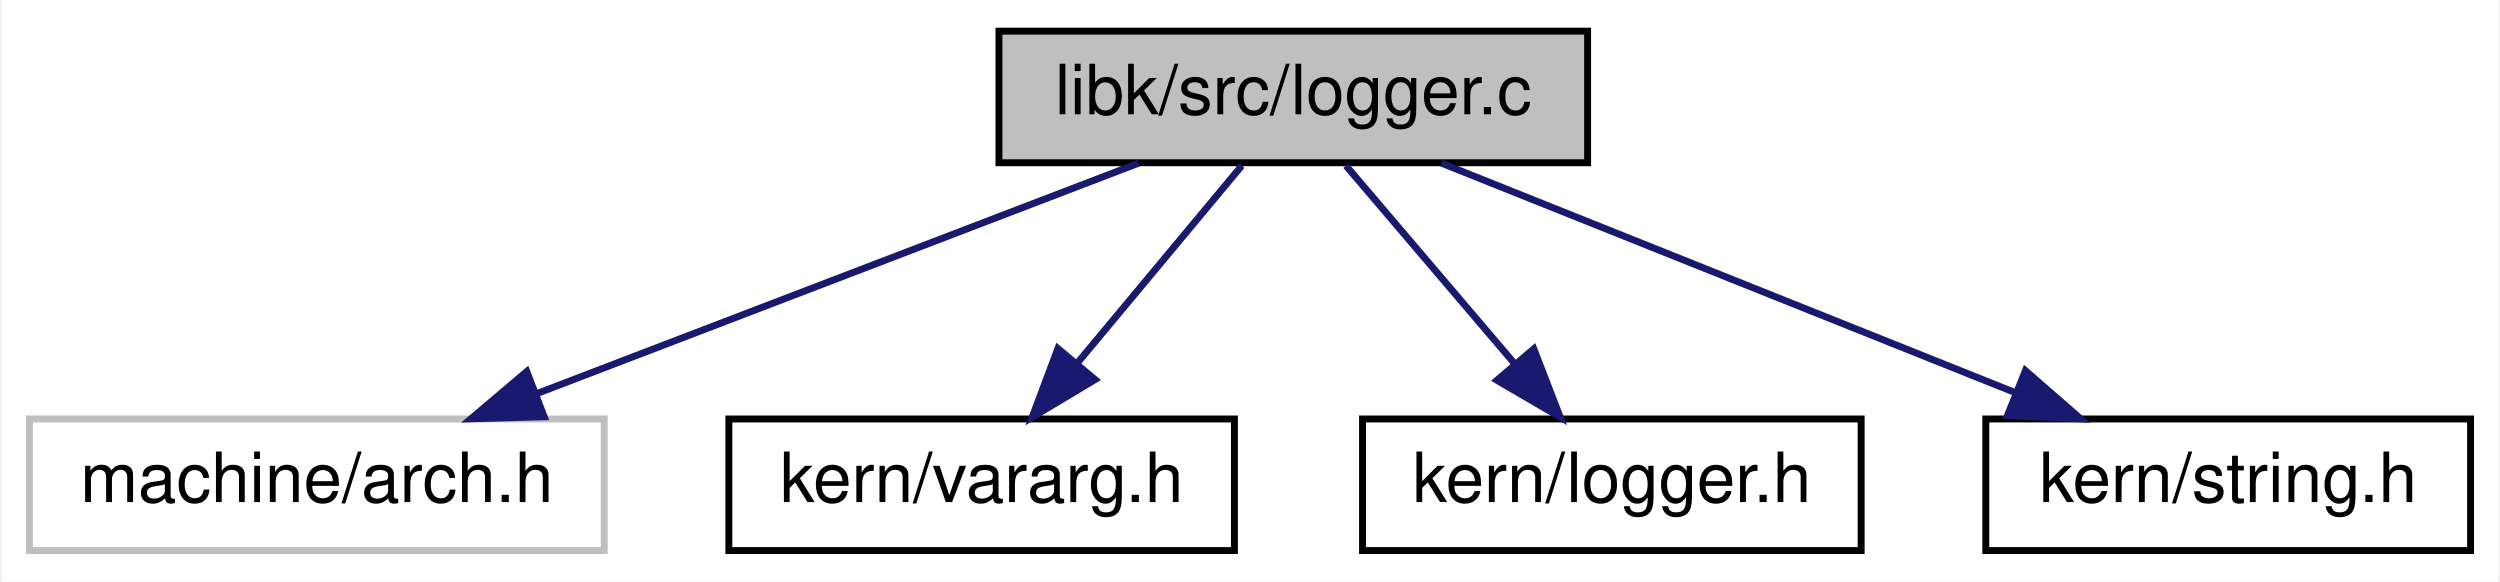
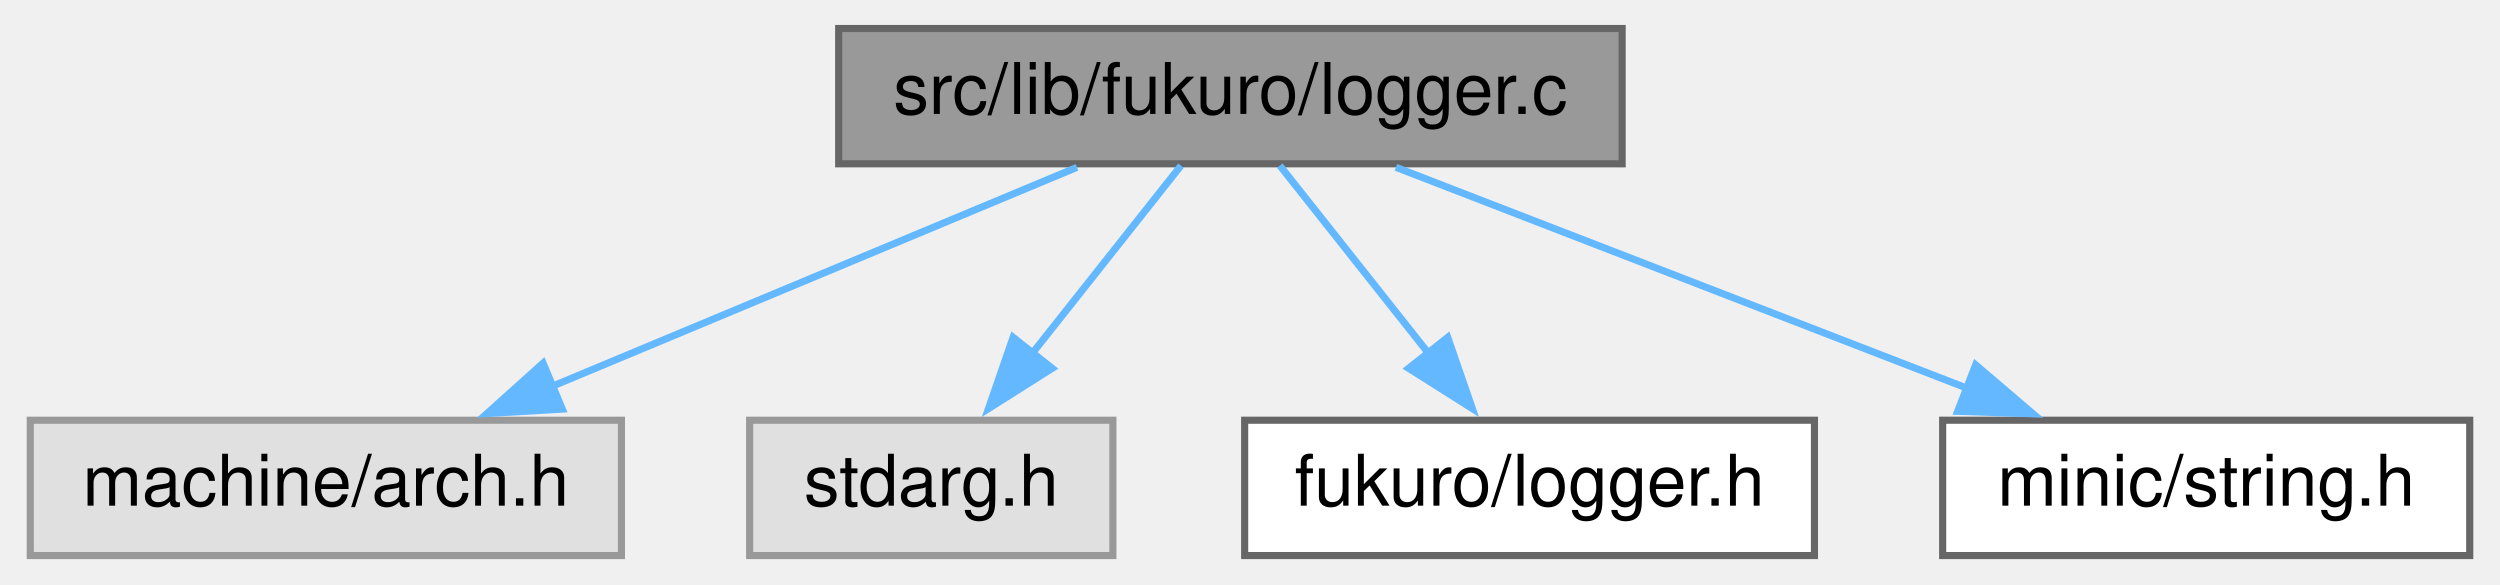
- <svg xmlns="http://www.w3.org/2000/svg" xmlns:xlink="http://www.w3.org/1999/xlink" width="361pt" height="84pt" viewBox="0.00 0.00 360.50 84.00">
-   <g id="graph0" class="graph" transform="scale(1 1) rotate(0) translate(4 80)">
-     <polygon fill="white" stroke="transparent" points="-4,4 -4,-80 356.5,-80 356.5,4 -4,4" />
+ <svg xmlns="http://www.w3.org/2000/svg" xmlns:xlink="http://www.w3.org/1999/xlink" width="351pt" height="82pt" viewBox="0.00 0.00 350.50 82.00">
+   <g id="graph0" class="graph" transform="scale(1 1) rotate(0) translate(4 78)">
    <g id="node1" class="node">
      <g id="a_node1">
        <a xlink:title=" ">
-           <polygon fill="#bfbfbf" stroke="black" points="140,-56.5 140,-75.5 225,-75.5 225,-56.5 140,-56.5" />
-           <text text-anchor="middle" x="182.5" y="-63.5" font-family="Helvetica,sans-Serif" font-size="10.00">libk/src/logger.c</text>
+           <polygon fill="#999999" stroke="#666666" points="223.5,-74 113.5,-74 113.5,-55 223.5,-55 223.5,-74" />
+           <text text-anchor="middle" x="168.5" y="-62" font-family="Helvetica,sans-Serif" font-size="10.00">src/lib/fukuro/logger.c</text>
        </a>
      </g>
    </g>
    <g id="node2" class="node">
      <g id="a_node2">
        <a xlink:title=" ">
-           <polygon fill="white" stroke="#bfbfbf" points="0,-0.5 0,-19.5 83,-19.5 83,-0.5 0,-0.5" />
-           <text text-anchor="middle" x="41.5" y="-7.5" font-family="Helvetica,sans-Serif" font-size="10.00">machine/arch.h</text>
+           <polygon fill="#e0e0e0" stroke="#999999" points="83,-19 0,-19 0,0 83,0 83,-19" />
+           <text text-anchor="middle" x="41.5" y="-7" font-family="Helvetica,sans-Serif" font-size="10.00">machine/arch.h</text>
        </a>
      </g>
    </g>
    <g id="edge1" class="edge">
-       <path fill="none" stroke="midnightblue" d="M160.16,-56.44C136.75,-47.48 99.76,-33.31 73.31,-23.18" />
-       <polygon fill="midnightblue" stroke="midnightblue" points="74.33,-19.82 63.74,-19.52 71.82,-26.36 74.33,-19.82" />
+       <path fill="none" stroke="#63b8ff" d="M146.96,-54.51C126.76,-46.08 96.33,-33.38 73.34,-23.79" />
+       <polygon fill="#63b8ff" stroke="#63b8ff" points="74.7,-20.56 64.12,-19.94 72,-27.02 74.7,-20.56" />
    </g>
    <g id="node3" class="node">
      <g id="a_node3">
-         <a xlink:href="../../d8/d45/vararg_8h.html" target="_top" xlink:title=" ">
-           <polygon fill="white" stroke="black" points="101,-0.5 101,-19.5 174,-19.5 174,-0.5 101,-0.5" />
-           <text text-anchor="middle" x="137.5" y="-7.5" font-family="Helvetica,sans-Serif" font-size="10.00">kern/vararg.h</text>
+         <a xlink:title=" ">
+           <polygon fill="#e0e0e0" stroke="#999999" points="152,-19 101,-19 101,0 152,0 152,-19" />
+           <text text-anchor="middle" x="126.5" y="-7" font-family="Helvetica,sans-Serif" font-size="10.00">stdarg.h</text>
        </a>
      </g>
    </g>
    <g id="edge2" class="edge">
-       <path fill="none" stroke="midnightblue" d="M175.07,-56.08C168.65,-48.38 159.19,-37.03 151.38,-27.65" />
-       <polygon fill="midnightblue" stroke="midnightblue" points="153.88,-25.19 144.79,-19.75 148.51,-29.67 153.88,-25.19" />
+       <path fill="none" stroke="#63b8ff" d="M161.56,-54.75C155.88,-47.58 147.66,-37.2 140.61,-28.3" />
+       <polygon fill="#63b8ff" stroke="#63b8ff" points="143.48,-26.29 134.53,-20.63 137.99,-30.64 143.48,-26.29" />
    </g>
    <g id="node4" class="node">
      <g id="a_node4">
        <a xlink:href="../../d1/d8c/logger_8h.html" target="_top" xlink:title=" ">
-           <polygon fill="white" stroke="black" points="192.5,-0.5 192.5,-19.5 264.5,-19.5 264.5,-0.5 192.5,-0.5" />
-           <text text-anchor="middle" x="228.5" y="-7.5" font-family="Helvetica,sans-Serif" font-size="10.00">kern/logger.h</text>
+           <polygon fill="white" stroke="#666666" points="250.5,-19 170.5,-19 170.5,0 250.5,0 250.5,-19" />
+           <text text-anchor="middle" x="210.5" y="-7" font-family="Helvetica,sans-Serif" font-size="10.00">fukuro/logger.h</text>
        </a>
      </g>
    </g>
    <g id="edge3" class="edge">
-       <path fill="none" stroke="midnightblue" d="M190.1,-56.08C196.73,-48.3 206.52,-36.8 214.56,-27.37" />
-       <polygon fill="midnightblue" stroke="midnightblue" points="217.23,-29.63 221.05,-19.75 211.9,-25.09 217.23,-29.63" />
+       <path fill="none" stroke="#63b8ff" d="M175.44,-54.75C181.12,-47.58 189.34,-37.2 196.39,-28.3" />
+       <polygon fill="#63b8ff" stroke="#63b8ff" points="199.01,-30.64 202.47,-20.63 193.52,-26.29 199.01,-30.64" />
    </g>
    <g id="node5" class="node">
      <g id="a_node5">
-         <a xlink:href="../../da/d66/string_8h.html" target="_top" xlink:title=" ">
-           <polygon fill="white" stroke="black" points="282.5,-0.5 282.5,-19.5 352.5,-19.5 352.5,-0.5 282.5,-0.5" />
-           <text text-anchor="middle" x="317.5" y="-7.5" font-family="Helvetica,sans-Serif" font-size="10.00">kern/string.h</text>
+         <a xlink:href="../../d9/dab/src_2lib_2minic_2string_8h.html" target="_top" xlink:title=" ">
+           <polygon fill="white" stroke="#666666" points="342.5,-19 268.5,-19 268.5,0 342.5,0 342.5,-19" />
+           <text text-anchor="middle" x="305.5" y="-7" font-family="Helvetica,sans-Serif" font-size="10.00">minic/string.h</text>
        </a>
      </g>
    </g>
    <g id="edge4" class="edge">
-       <path fill="none" stroke="midnightblue" d="M203.89,-56.44C226.21,-47.52 261.4,-33.44 286.71,-23.32" />
-       <polygon fill="midnightblue" stroke="midnightblue" points="288.22,-26.48 296.21,-19.52 285.62,-19.98 288.22,-26.48" />
+       <path fill="none" stroke="#63b8ff" d="M191.74,-54.51C213.82,-45.97 247.25,-33.03 272.17,-23.4" />
+       <polygon fill="#63b8ff" stroke="#63b8ff" points="273.13,-26.78 281.19,-19.9 270.6,-20.25 273.13,-26.78" />
    </g>
  </g>
</svg>
